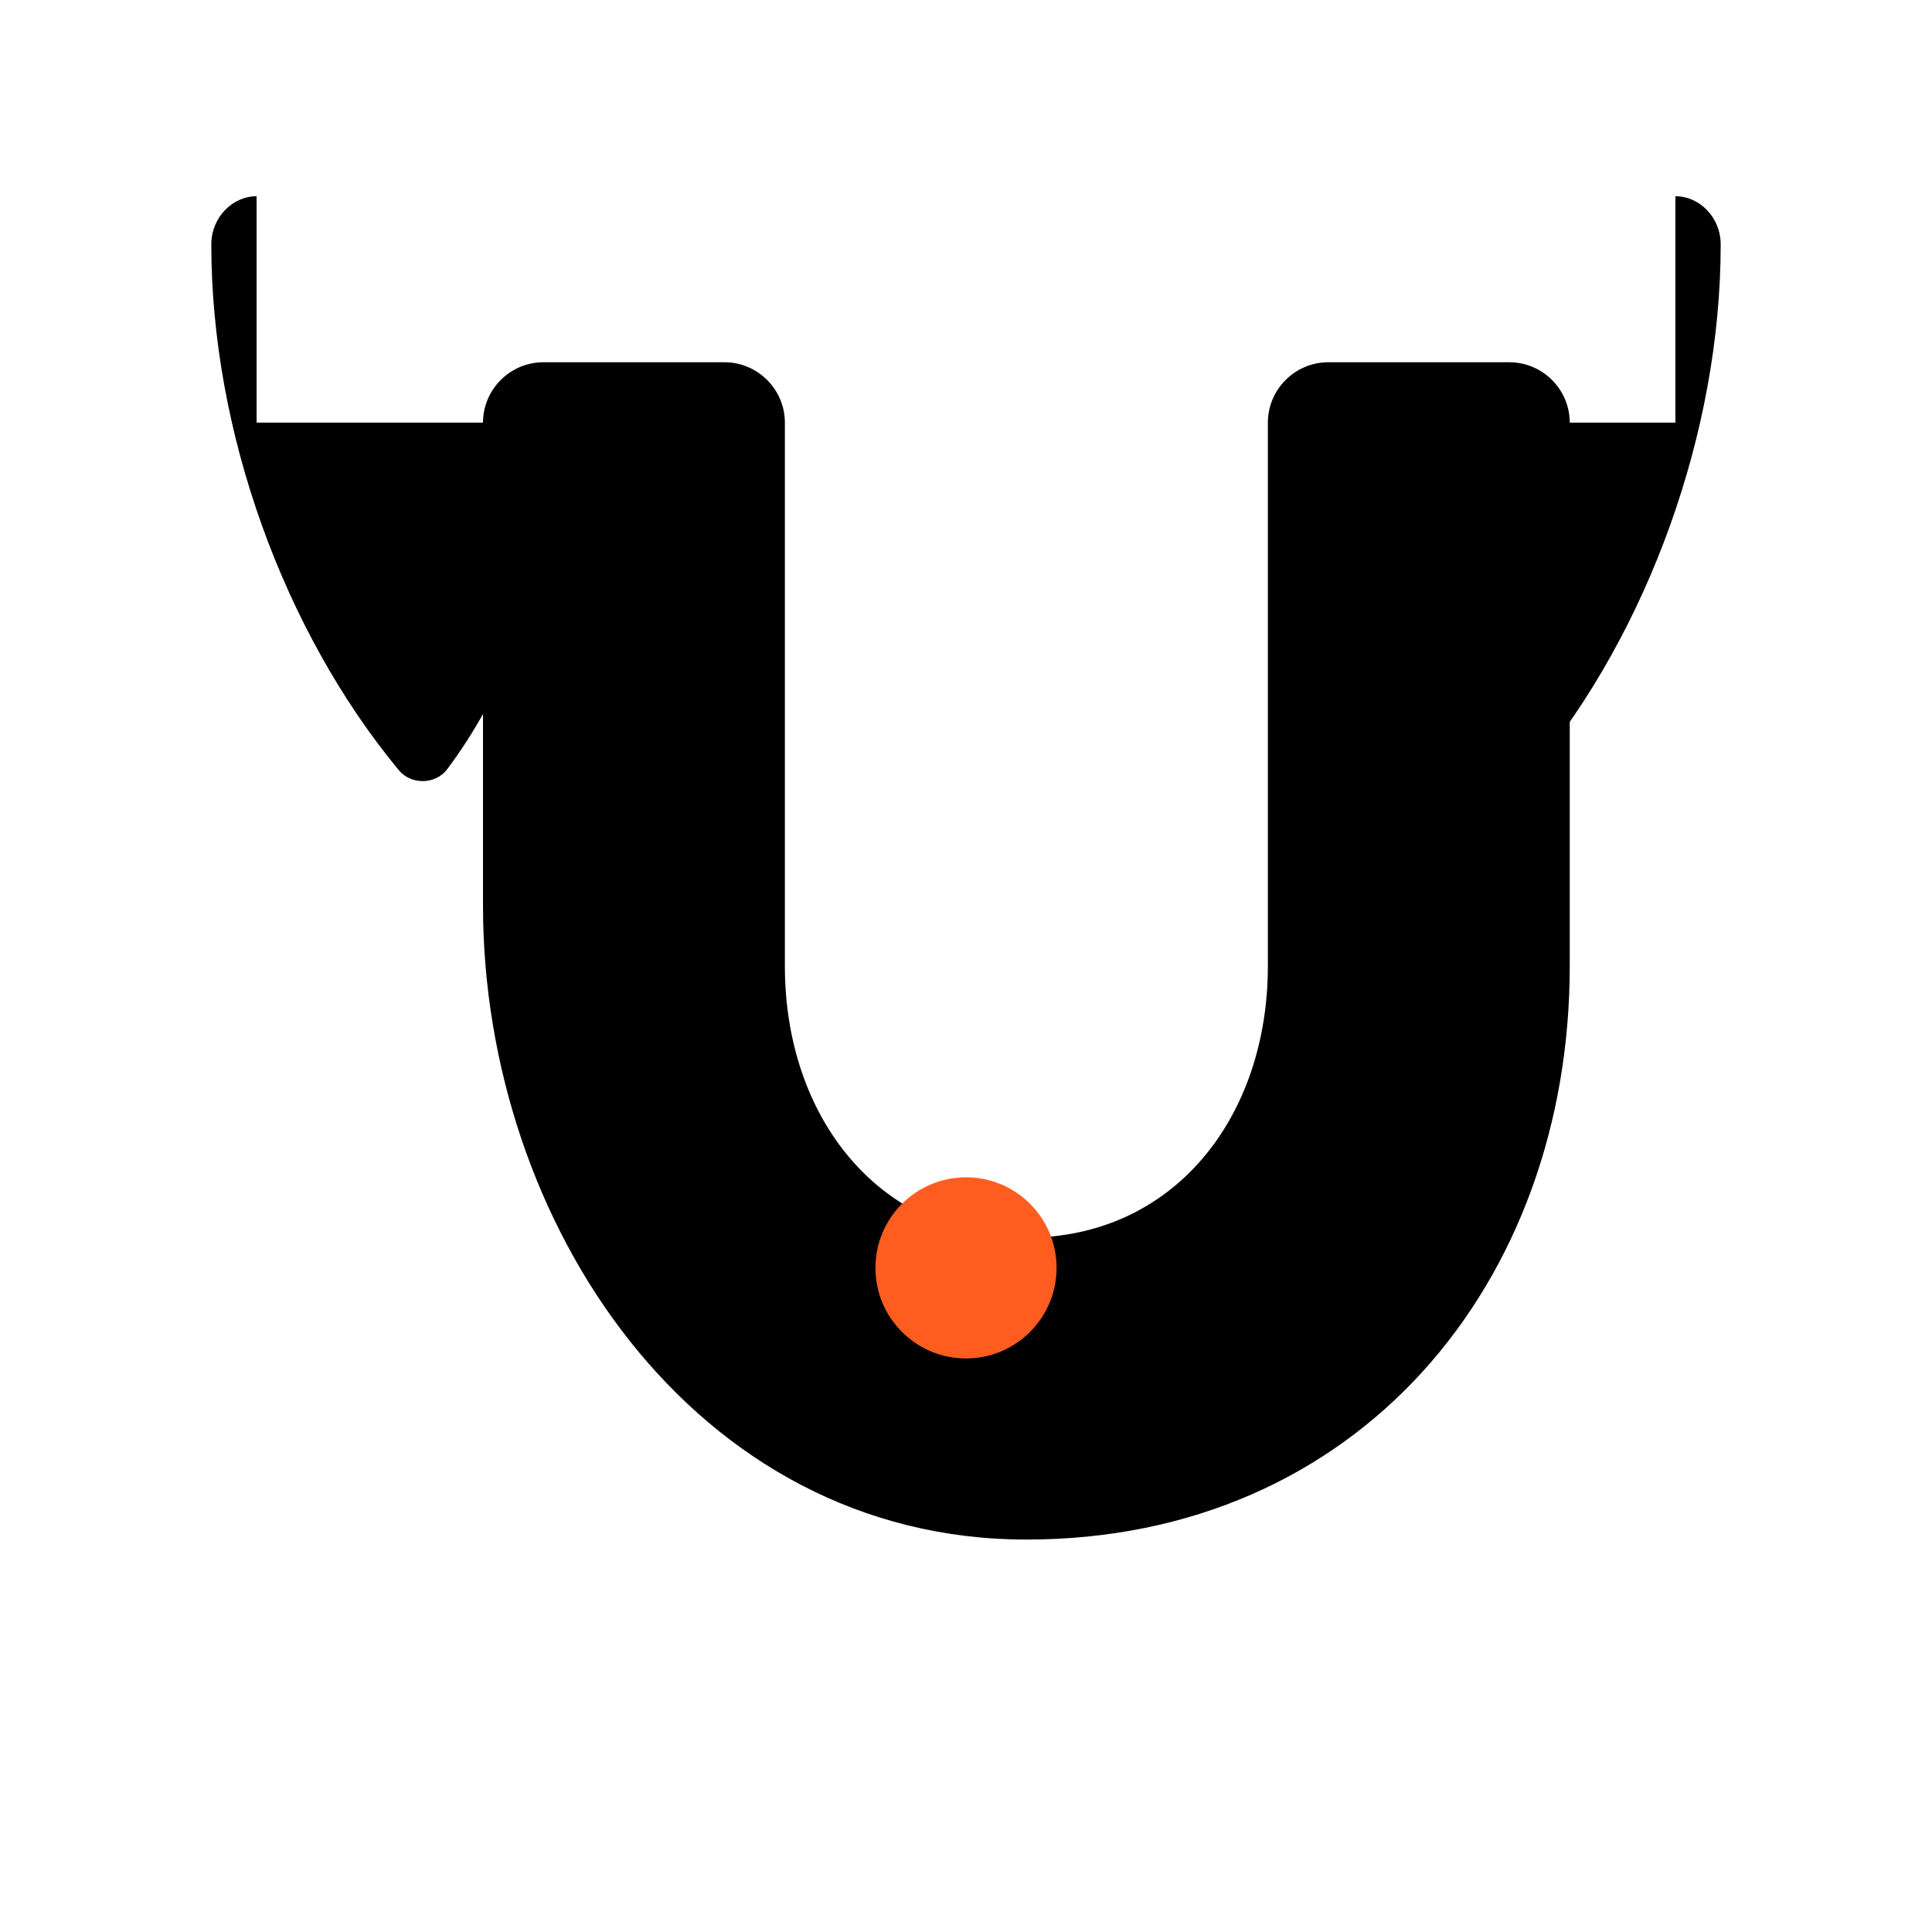
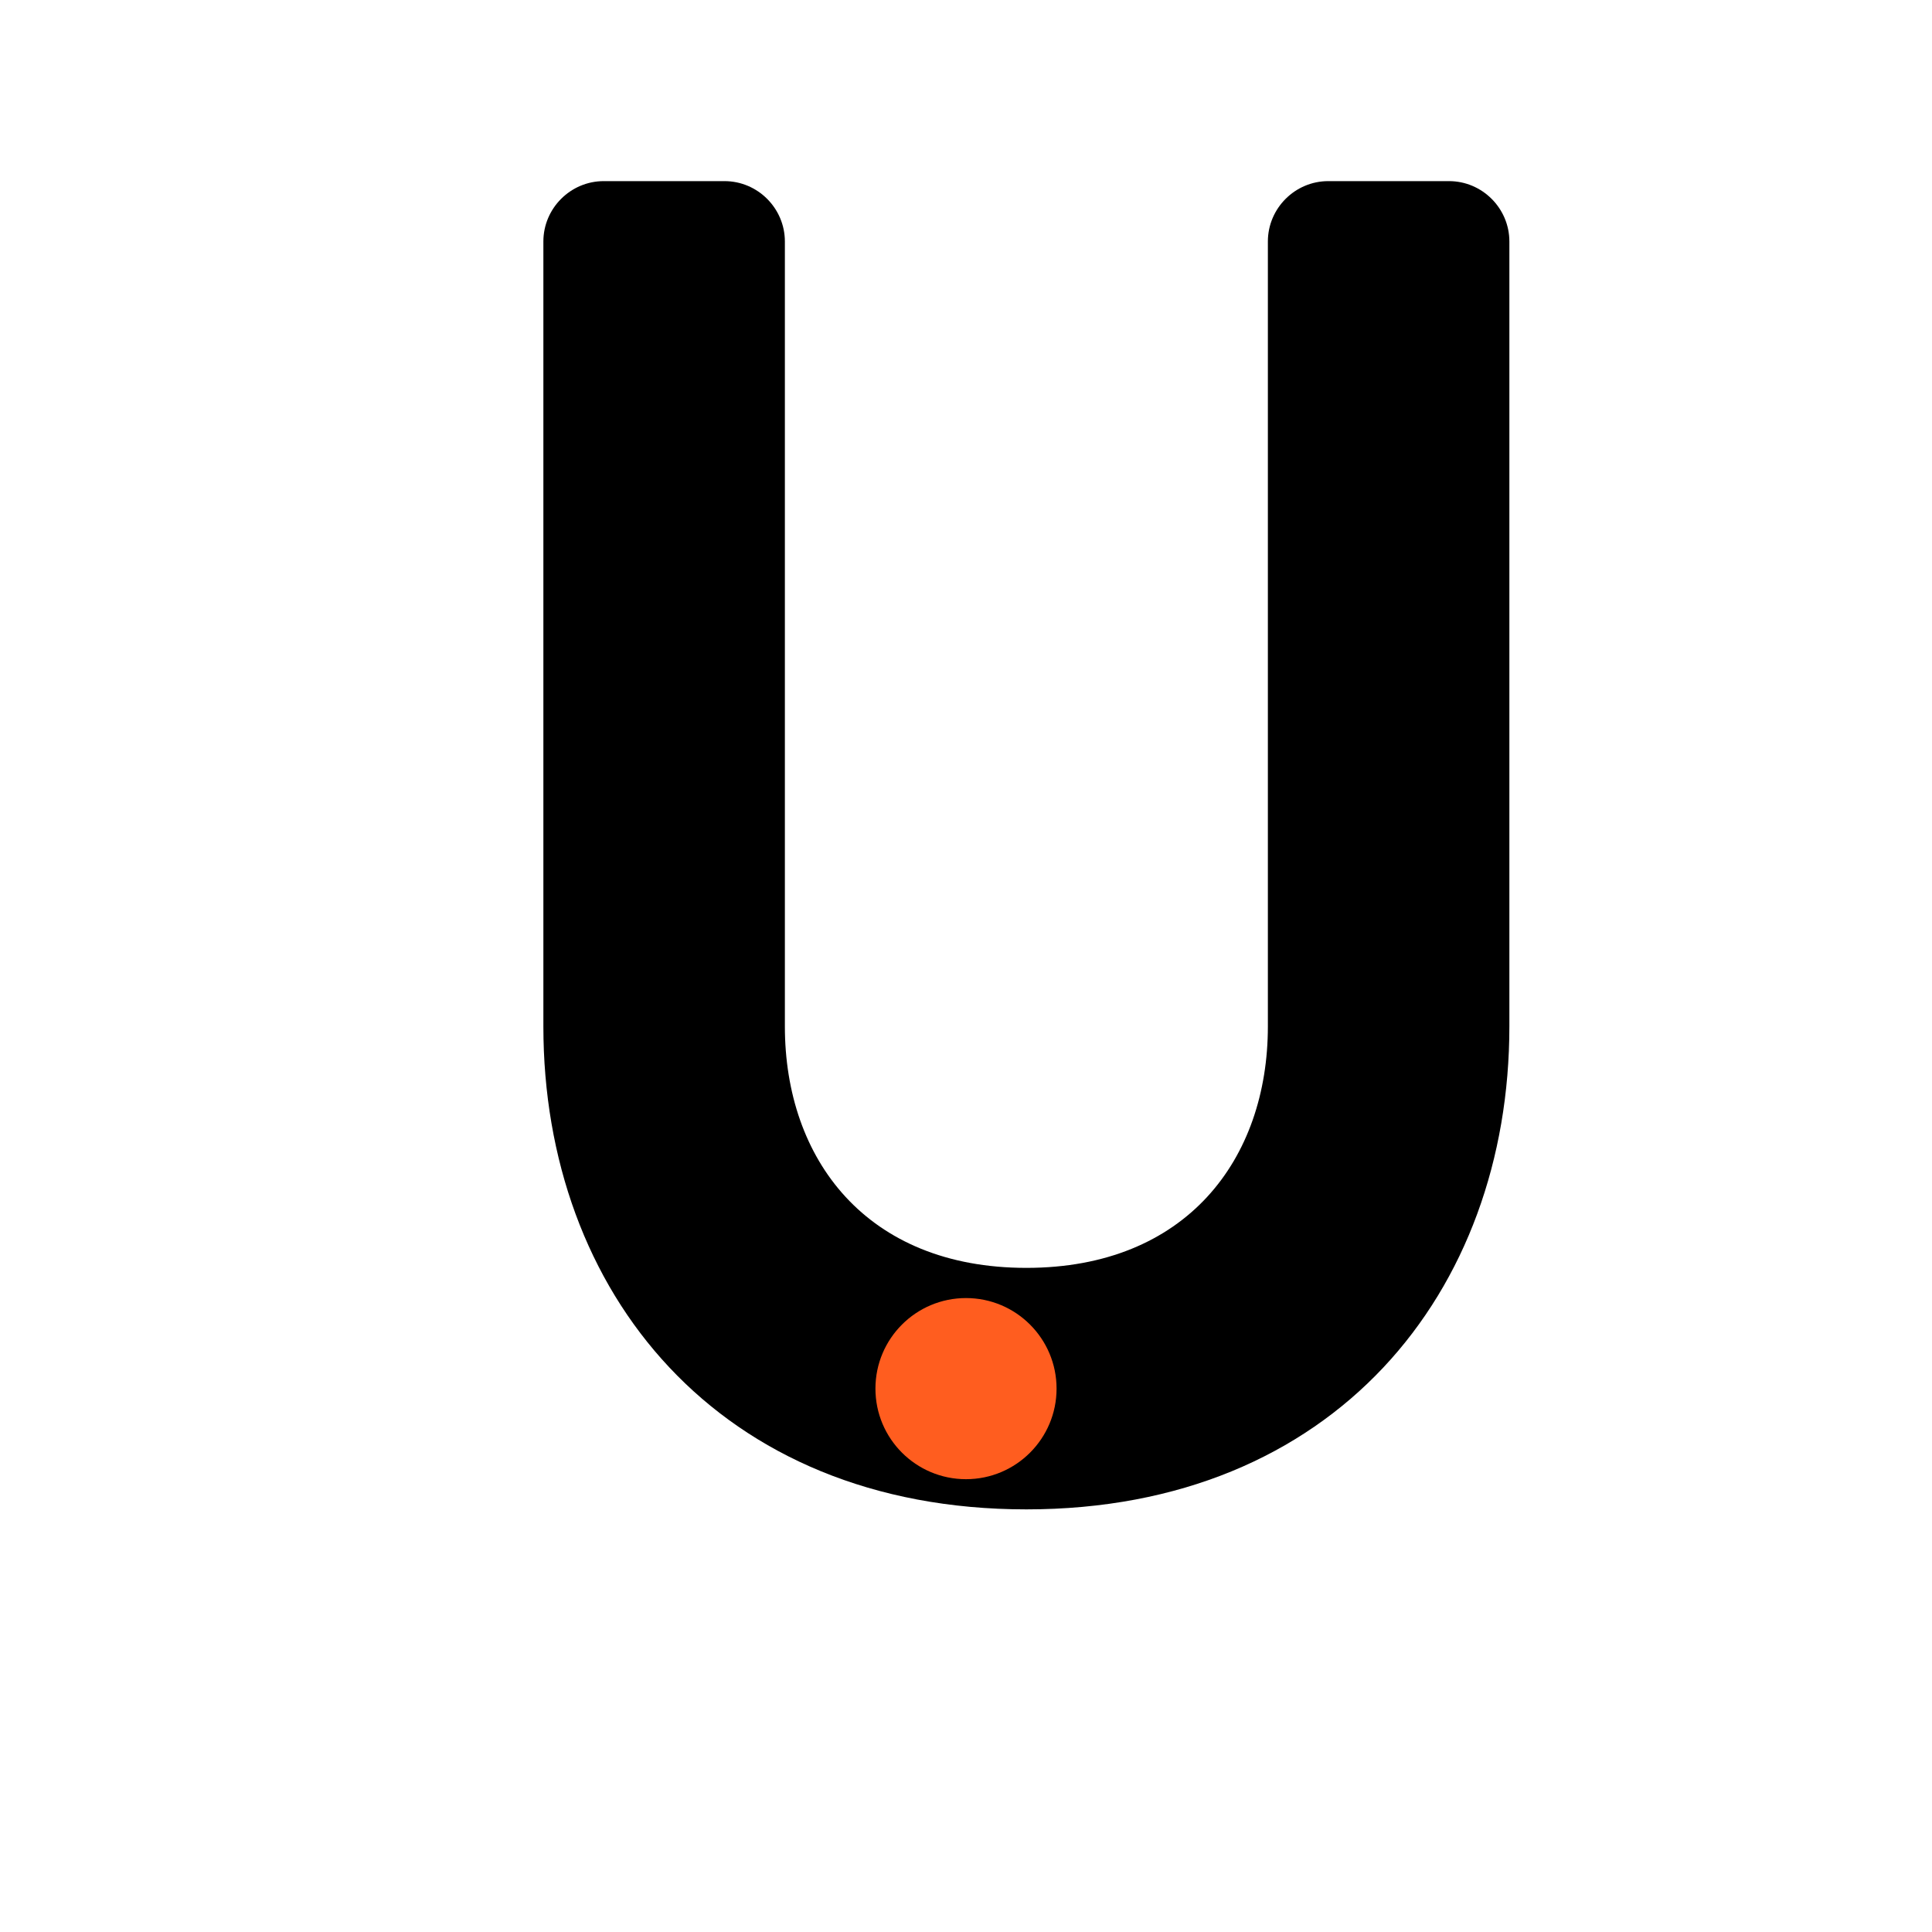
<svg xmlns="http://www.w3.org/2000/svg" viewBox="0 0 64 64" fill="none" role="img" aria-labelledby="urusTitle">
-   <path fill="currentColor" d="M8.5 6.5c-.8 0-1.5.7-1.5 1.6 0 6.2 2.4 12.8 6.2 17.4.4.5 1.2.5 1.6 0 1.8-2.4 3-5.4 3.5-8.9.2-1.5-.9-2.6-2.3-2.6H8.5zM55.5 6.5c.8 0 1.5.7 1.5 1.6 0 6.2-2.4 12.8-6.2 17.4-.4.5-1.2.5-1.6 0-1.8-2.4-3-5.4-3.5-8.9-.2-1.5.9-2.6 2.3-2.6h7.5z" />
-   <path fill="currentColor" d="M18 12h6c1.1 0 2 .9 2 2v18c0 5 3.1 9 8 9s8-4 8-9V14c0-1.1.9-2 2-2h6c1.1 0 2 .9 2 2v18c0 10.5-7 19-18 19S16 40.5 16 30V14c0-1.1.9-2 2-2z" />
-   <circle cx="32" cy="42" r="3" fill="#FF5D1F" />
+   <path fill="currentColor" d="M18 8c0-1.1.9-2 2-2h4c1.1 0 2 .9 2 2v26c0 4.4 2.7 8 8 8s8-3.6 8-8V8c0-1.1.9-2 2-2h4c1.1 0 2 .9 2 2v26c0 8.8-5.8 16-16 16S18 42.8 18 34V8z" />
+   <circle cx="32" cy="46" r="3" fill="#FF5D1F" />
</svg>
